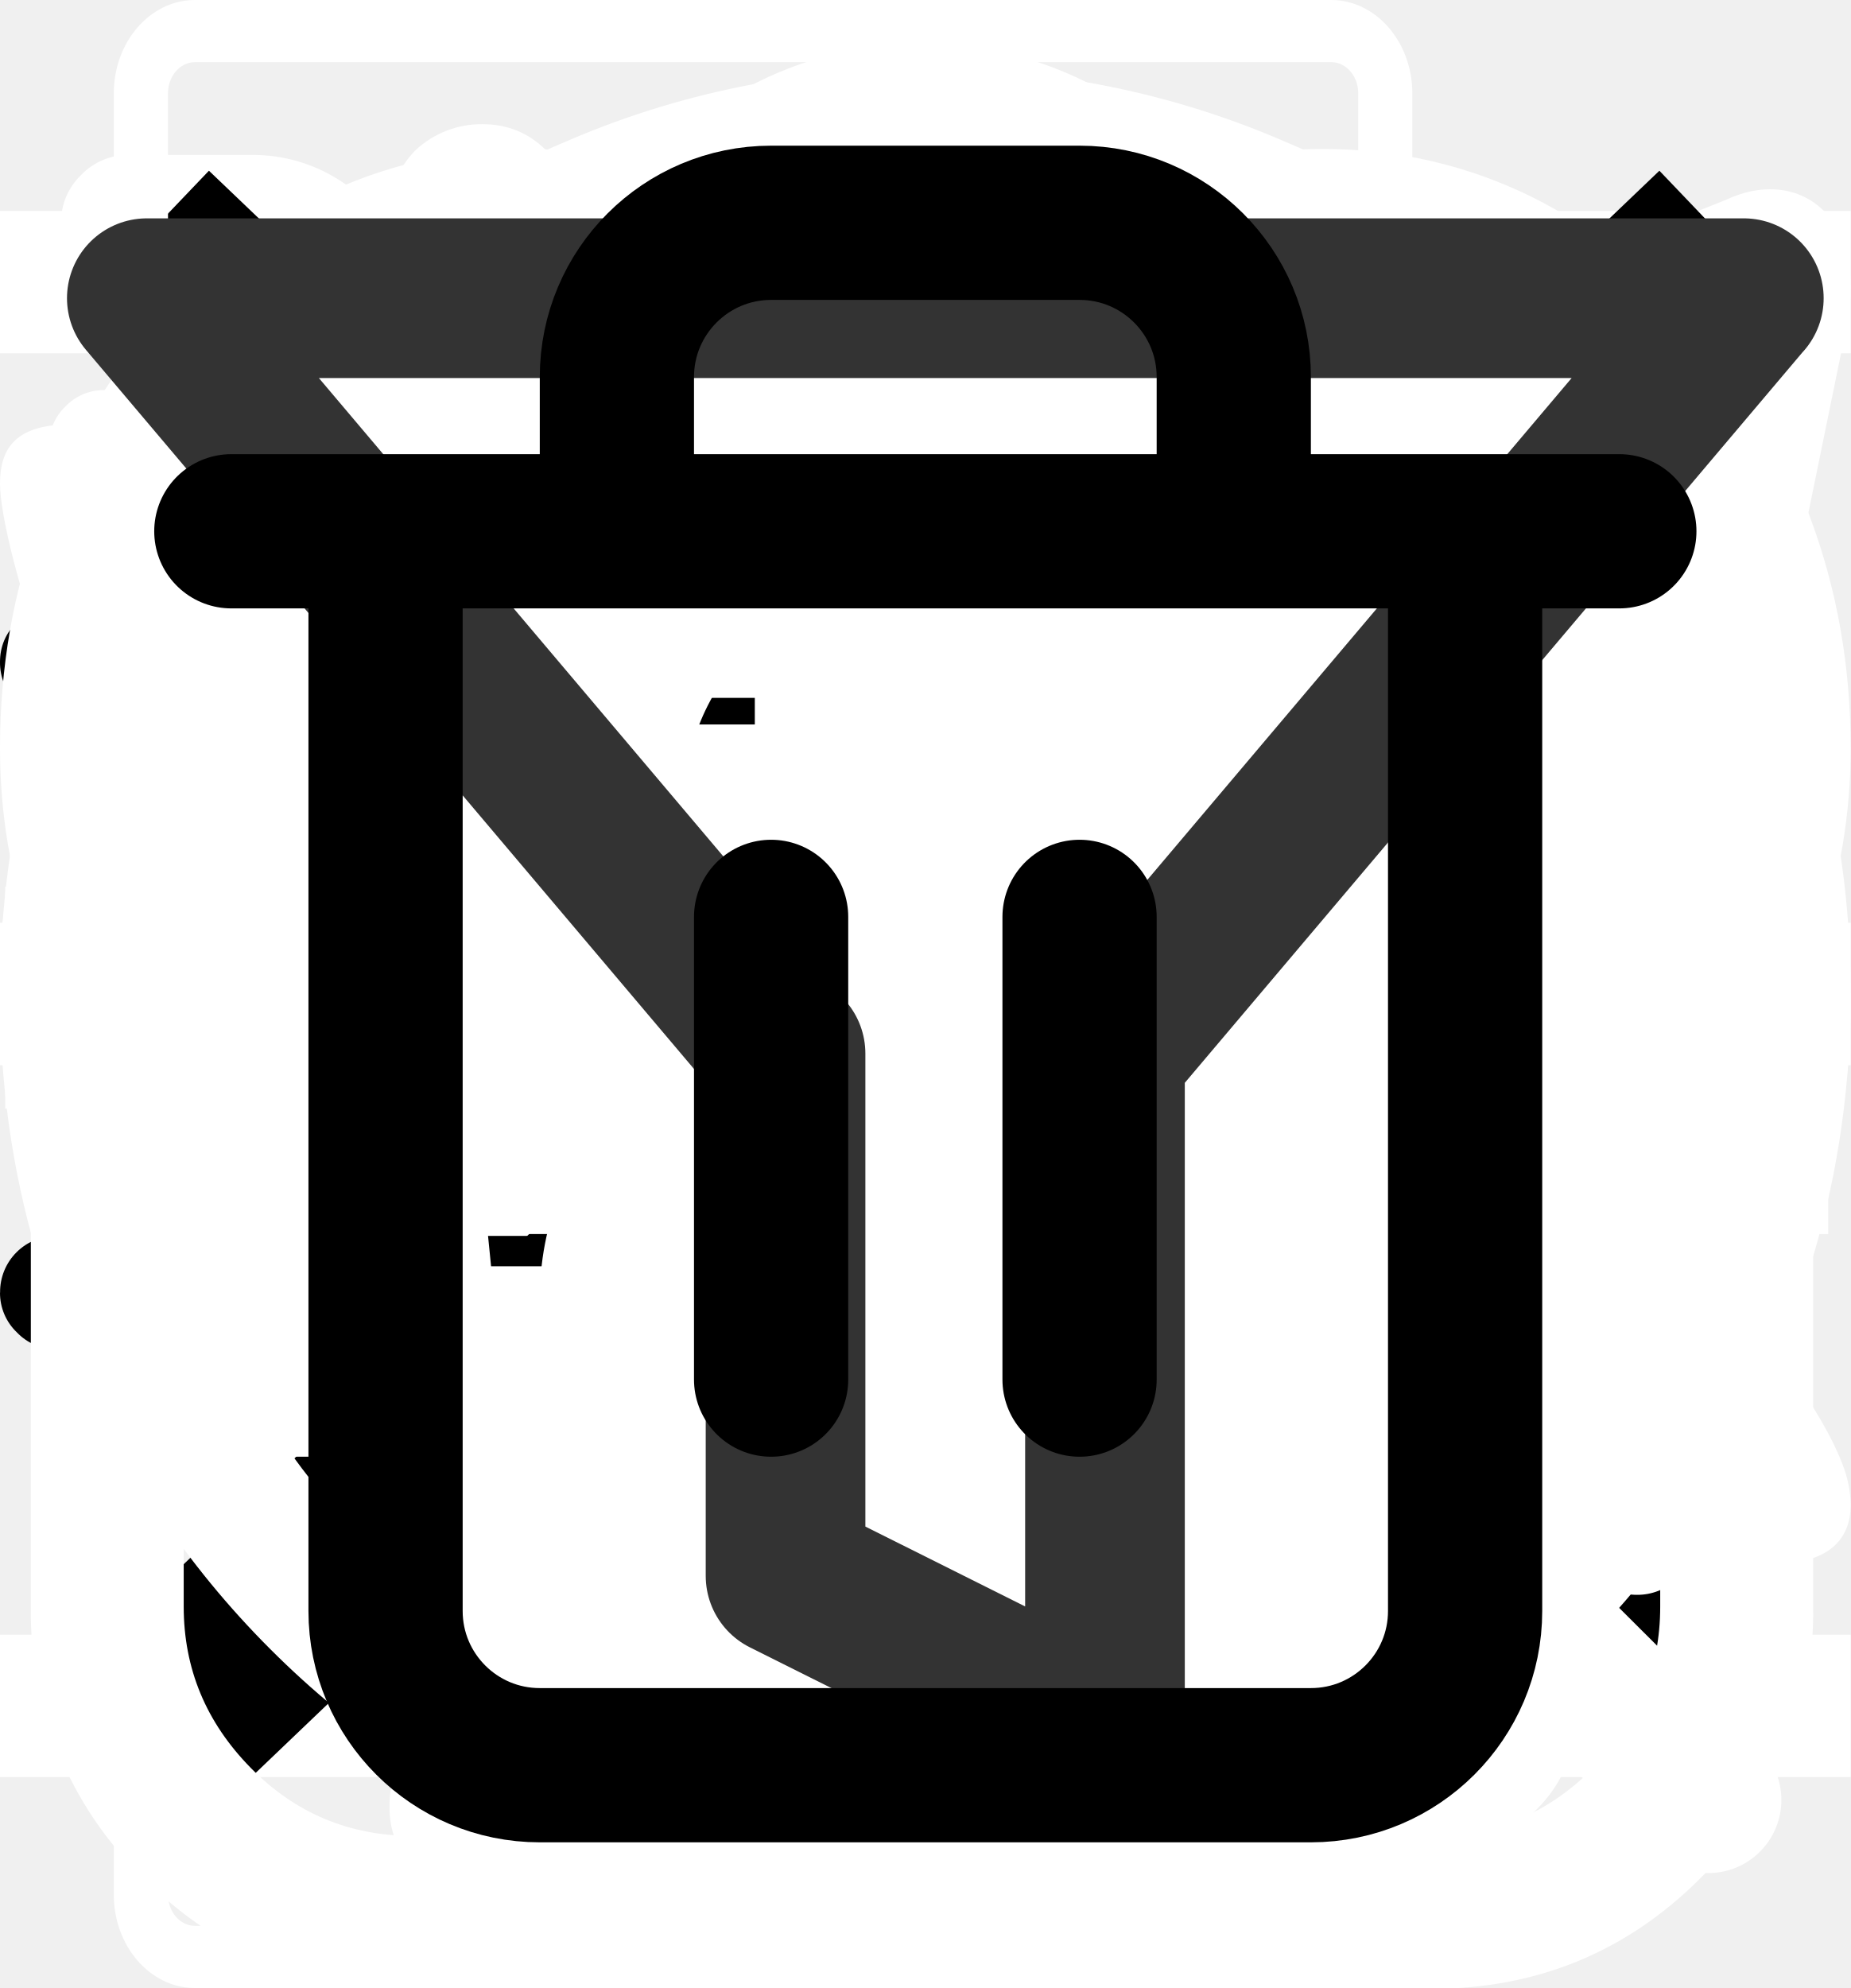
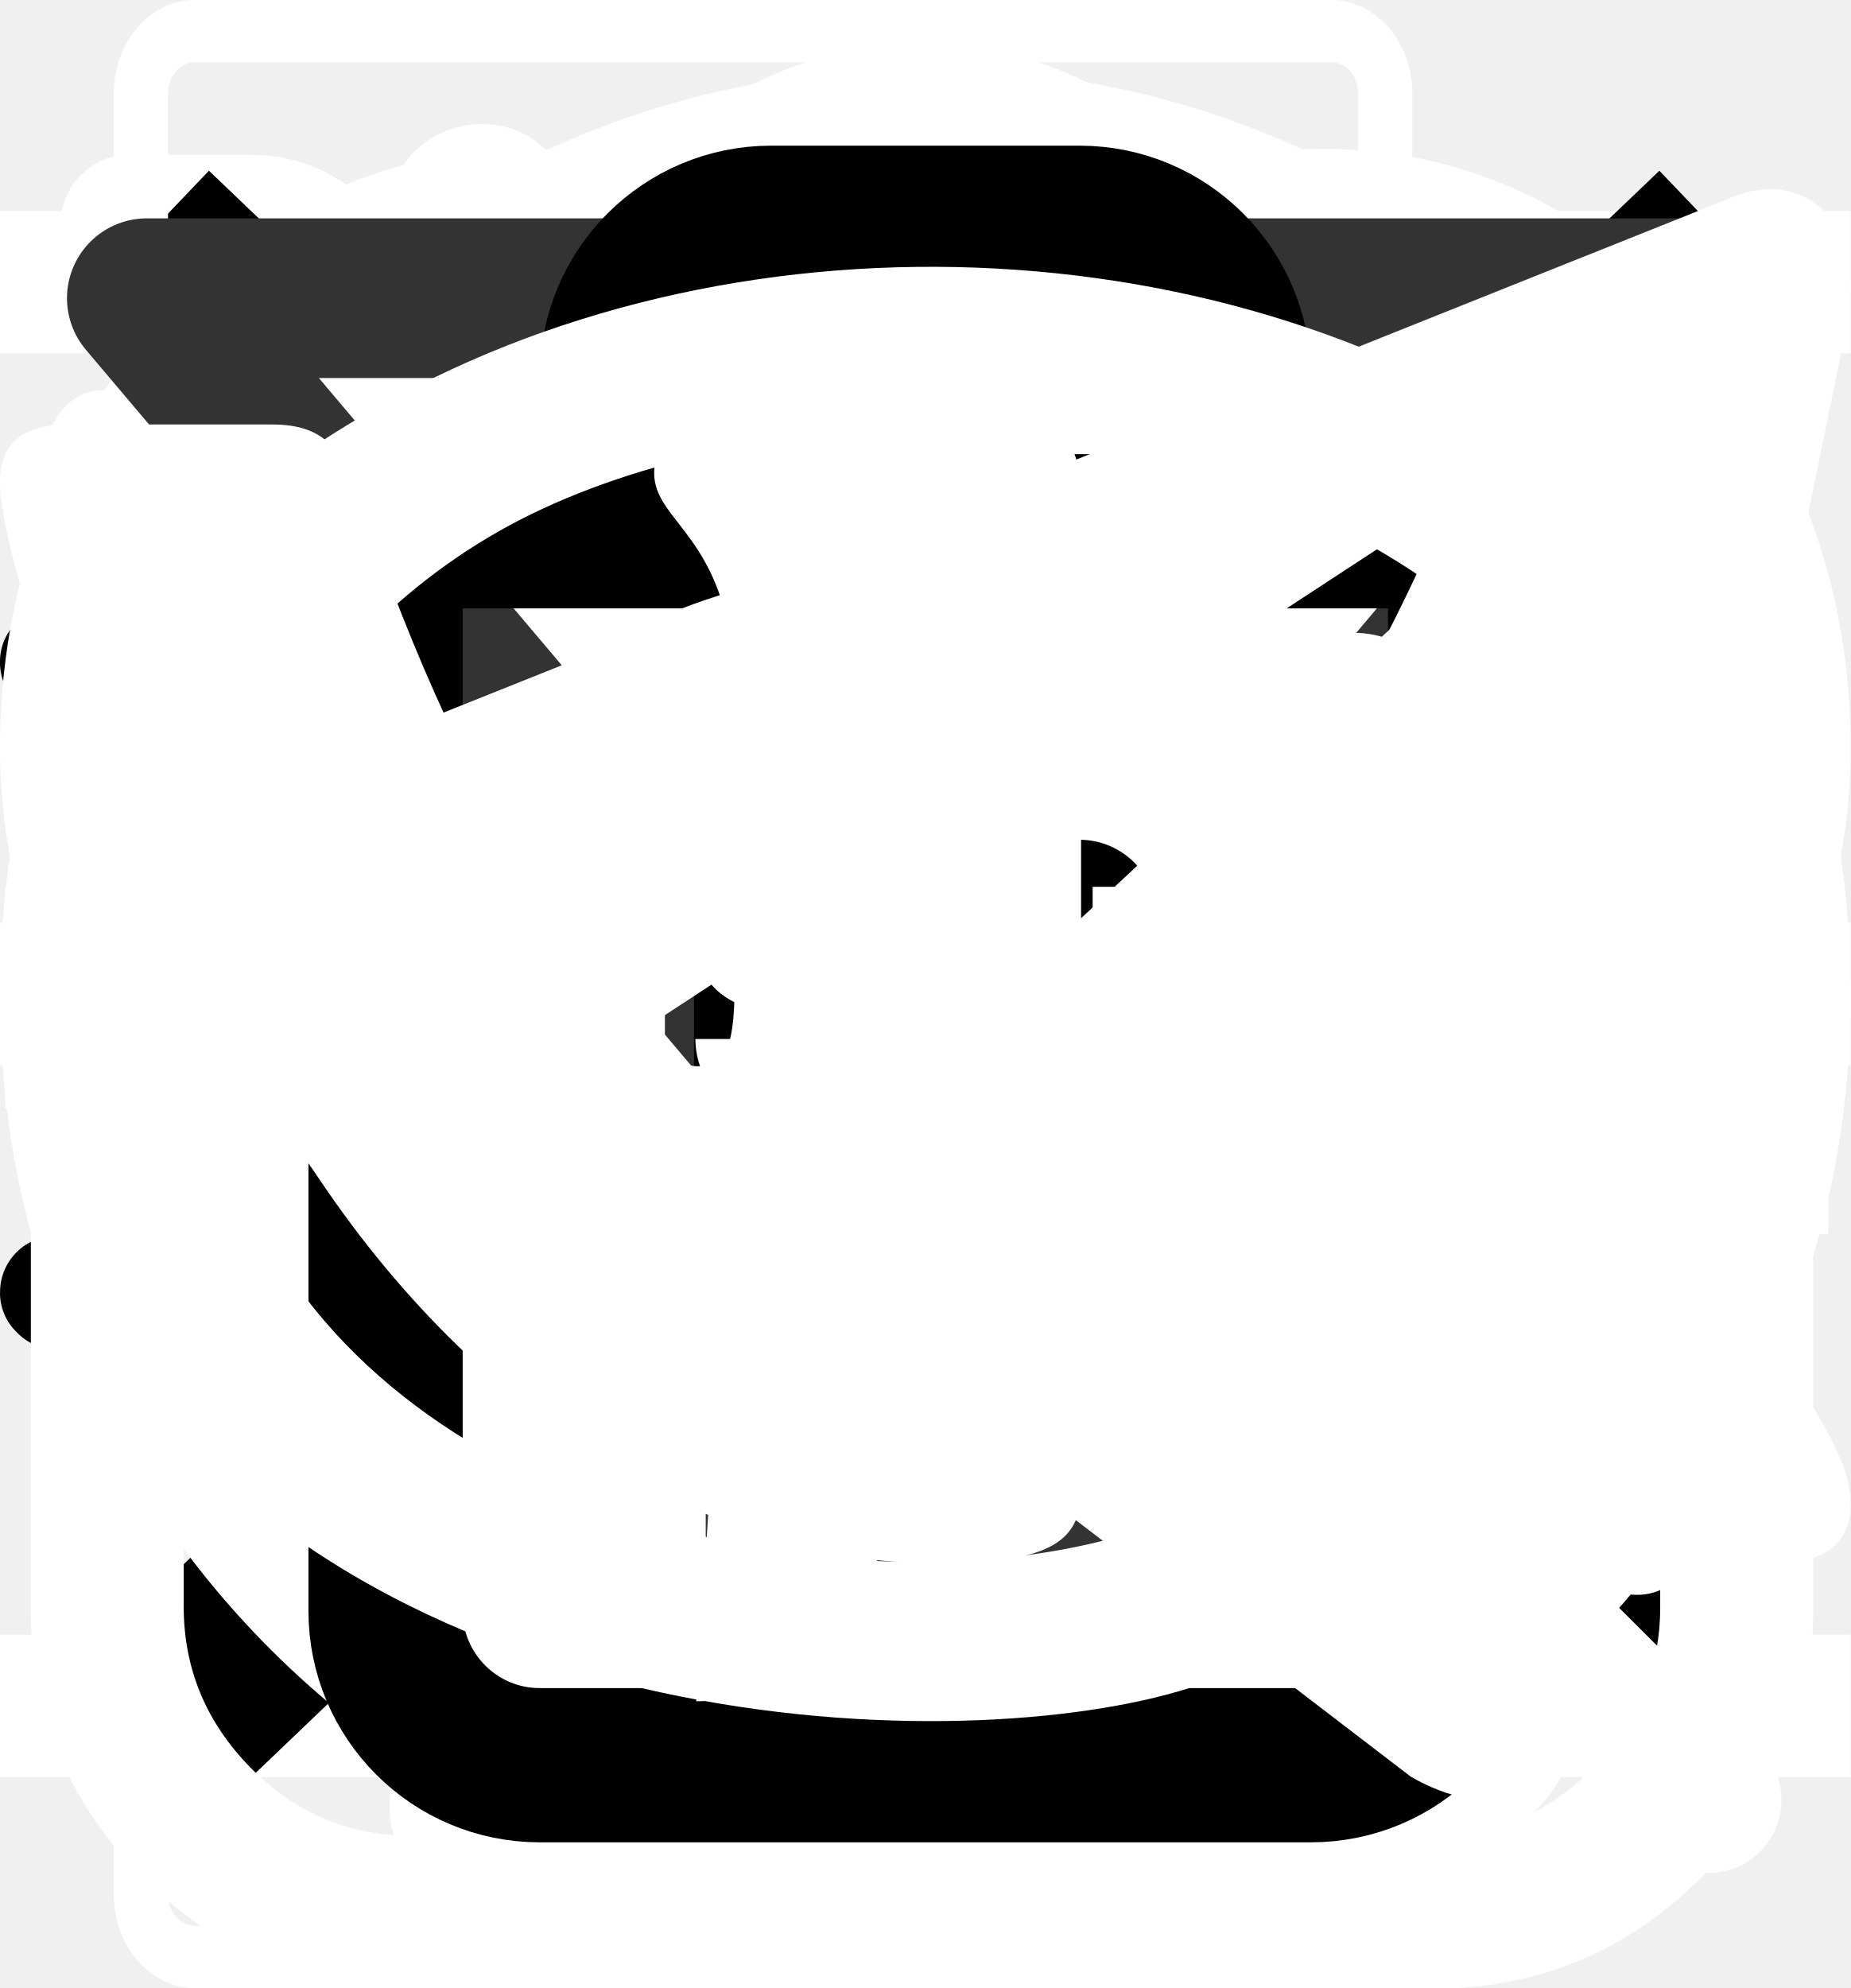
<svg xmlns="http://www.w3.org/2000/svg">
-   <style>
-     :root svg:not(:target) {
-       display: none
-     }
-   </style>
-   <svg fill="none" id="content_email-logo" viewBox="0 0 28 22">
-     <path d="M13.516 4.566c2.137 0 4.152.776 5.628 1.99v.003c0-.583.478-1.024 1.14-1.024h.168c1.043 0 1.253.807 1.253 1.061l.004 9.054c-.073.594.748.9 1.204.52 1.772-1.494 3.895-7.682-1.103-11.265C17.148 1.56 10.89 2.113 7.564 3.99c-3.536 2.001-5.796 6.42-3.6 10.574 2.397 4.528 9.25 5.879 13.33 4.532 2.065-.683 3.017 1.6.87 2.347-3.234 1.13-12.25 1.015-16.46-4.956C-1.14 12.453-.99 5.357 6.559 1.68c5.769-2.814 13.38-2.035 17.968 1.889 4.795 4.105 4.518 11.787-.163 14.773-2.12 1.358-5.268.037-5.246-1.942l-.023-.645c-1.476 1.198-3.44 1.9-5.578 1.9-4.229 0-7.952-3.05-7.952-6.51 0-3.497 3.723-6.579 7.952-6.579v-.001zm5.319 6.33c-.16-2.534-2.457-4.06-5.233-4.06h-.105c-3.198 0-4.976 2.063-4.976 4.403 0 2.623 2.147 4.28 4.963 4.28 3.144 0 5.208-1.884 5.359-4.112l-.008-.51z" fill="#fff" />
-   </svg>
-   <svg fill="none" id="content_logistics-logo" viewBox="0 0 138 18">
-     <path d="M.39 17.547V1.007h3.384v13.657h6.86v2.883H.39zM26.954 9.277c0 1.804-.33 3.338-.992 4.604-.656 1.265-1.552 2.231-2.688 2.899-1.13.662-2.4.993-3.812.993-1.422 0-2.698-.334-3.829-1.001-1.13-.668-2.023-1.634-2.68-2.9-.656-1.265-.984-2.796-.984-4.595 0-1.803.328-3.338.985-4.603.656-1.265 1.55-2.23 2.68-2.891C16.764 1.115 18.04.78 19.462.78c1.411 0 2.682.334 3.812 1.002 1.136.662 2.032 1.626 2.688 2.89.662 1.266.992 2.8.992 4.604zm-3.43 0c0-1.168-.169-2.153-.507-2.956-.334-.802-.805-1.41-1.415-1.825-.609-.414-1.323-.622-2.14-.622-.818 0-1.532.208-2.141.622-.61.415-1.083 1.023-1.422 1.825-.333.803-.5 1.788-.5 2.956s.167 2.154.5 2.956c.339.802.813 1.41 1.422 1.825.61.415 1.323.622 2.14.622.819 0 1.532-.207 2.142-.622.609-.414 1.08-1.023 1.414-1.825.338-.802.507-1.788.507-2.956zM40.07 6.354a3.686 3.686 0 00-.46-1.042 2.899 2.899 0 00-.727-.775 3.077 3.077 0 00-.97-.493 3.97 3.97 0 00-1.195-.17c-.817 0-1.536.21-2.156.63-.615.42-1.094 1.031-1.438 1.834-.343.796-.515 1.77-.515 2.923 0 1.152.17 2.132.508 2.94.338.807.817 1.424 1.437 1.85.62.42 1.352.63 2.196.63.765 0 1.419-.14 1.96-.42a2.954 2.954 0 001.25-1.204c.292-.517.438-1.128.438-1.834l.688.105H36.96V8.697h6.695v2.083c0 1.454-.297 2.703-.89 3.748a6.162 6.162 0 01-2.454 2.406c-1.041.56-2.234.84-3.578.84-1.5 0-2.818-.342-3.953-1.026-1.136-.689-2.021-1.666-2.657-2.931-.63-1.27-.945-2.778-.945-4.523 0-1.34.188-2.535.563-3.585.38-1.056.911-1.95 1.593-2.682a6.881 6.881 0 012.383-1.671A7.501 7.501 0 0136.664.78c.906 0 1.75.138 2.531.412.781.27 1.474.652 2.078 1.147a6.153 6.153 0 012.235 4.014H40.07zM49.58 1.007v16.54h-3.383V1.007h3.383zM61.044 5.764c-.063-.651-.331-1.157-.805-1.518-.474-.36-1.117-.541-1.93-.541-.552 0-1.018.08-1.398.242-.38.156-.672.374-.875.654a1.61 1.61 0 00-.297.953c-.01.296.05.555.18.775.135.221.32.412.554.574.235.156.505.293.813.412.307.113.635.21.984.29l1.438.356a9.908 9.908 0 011.922.646c.583.27 1.088.6 1.515.993.427.393.758.856.992 1.39.24.532.362 1.143.368 1.833-.005 1.012-.255 1.89-.75 2.632-.49.738-1.198 1.311-2.125 1.72-.922.404-2.034.606-3.337.606-1.291 0-2.416-.204-3.375-.613-.953-.41-1.698-1.015-2.234-1.818-.531-.807-.81-1.806-.836-2.996h3.273c.037.555.19 1.018.461 1.39a2.57 2.57 0 001.102.831c.464.183.987.275 1.57.275.573 0 1.07-.086 1.493-.259.427-.172.758-.412.992-.718.234-.307.352-.66.352-1.058 0-.372-.107-.684-.32-.937-.21-.253-.517-.469-.923-.646a9.153 9.153 0 00-1.476-.485l-1.743-.452c-1.349-.34-2.414-.87-3.195-1.591-.781-.722-1.17-1.693-1.164-2.916-.005-1.001.252-1.876.773-2.624.526-.749 1.248-1.333 2.164-1.753.917-.42 1.959-.63 3.126-.63 1.187 0 2.224.21 3.11.63.89.42 1.583 1.004 2.077 1.753.495.748.75 1.615.766 2.6h-3.242zM66.17 3.89V1.008h13.142v2.884h-4.899v13.656H71.07V3.891h-4.898zM84.86 1.007v16.54h-3.384V1.007h3.383zM101.76 6.798h-3.422a3.54 3.54 0 00-.383-1.22 3.08 3.08 0 00-.742-.92 3.234 3.234 0 00-1.047-.582 3.885 3.885 0 00-1.273-.202c-.828 0-1.55.213-2.164.638-.615.42-1.092 1.034-1.43 1.842-.339.802-.508 1.776-.508 2.923 0 1.18.17 2.17.508 2.972.344.802.823 1.408 1.437 1.817.615.41 1.326.614 2.133.614.453 0 .873-.062 1.258-.186.39-.123.737-.304 1.04-.54a3.09 3.09 0 00.75-.881c.202-.345.343-.738.421-1.18l3.422.017a6.547 6.547 0 01-.664 2.197c-.349.7-.82 1.327-1.414 1.881a6.62 6.62 0 01-2.11 1.309c-.812.317-1.731.476-2.757.476-1.428 0-2.704-.334-3.829-1.001-1.12-.668-2.005-1.634-2.656-2.9-.646-1.265-.969-2.796-.969-4.595 0-1.803.328-3.338.985-4.603.656-1.265 1.546-2.23 2.671-2.891C92.144 1.115 93.409.78 94.816.78a7.96 7.96 0 012.578.404c.797.27 1.502.662 2.117 1.18a6.016 6.016 0 011.5 1.88c.391.744.641 1.595.75 2.553zM112.866 5.764c-.062-.651-.331-1.157-.805-1.518-.474-.36-1.117-.541-1.929-.541-.552 0-1.019.08-1.399.242-.38.156-.672.374-.875.654a1.61 1.61 0 00-.297.953c-.01.296.05.555.18.775.135.221.32.412.555.574.234.156.505.293.812.412.307.113.636.21.985.29l1.437.356a9.899 9.899 0 011.922.646c.583.27 1.089.6 1.516.993.427.393.758.856.992 1.39.24.532.362 1.143.367 1.833-.005 1.012-.255 1.89-.75 2.632-.489.738-1.198 1.311-2.125 1.72-.922.404-2.034.606-3.336.606-1.292 0-2.417-.204-3.375-.613-.953-.41-1.698-1.015-2.235-1.818-.531-.807-.81-1.806-.836-2.996h3.274c.036.555.19 1.018.461 1.39.276.365.643.643 1.102.831.463.183.987.275 1.57.275.573 0 1.07-.086 1.492-.259.427-.172.758-.412.992-.718.235-.307.352-.66.352-1.058 0-.372-.107-.684-.32-.937-.209-.253-.516-.469-.922-.646a9.14 9.14 0 00-1.477-.485l-1.742-.452c-1.349-.34-2.414-.87-3.196-1.591-.781-.722-1.169-1.693-1.164-2.916-.005-1.001.253-1.876.774-2.624.526-.749 1.247-1.333 2.164-1.753.917-.42 1.958-.63 3.125-.63 1.188 0 2.224.21 3.11.63.89.42 1.583 1.004 2.078 1.753.495.748.75 1.615.765 2.6h-3.242zM126.867 1.007l3.226 5.637h.125l3.243-5.637h3.82l-4.883 8.27 4.993 8.27H133.5l-3.282-5.645h-.125l-3.281 5.645h-3.875l5.008-8.27-4.914-8.27h3.836z" fill="#fff" />
-   </svg>
-   <svg fill="none" id="content_telegram-logo" viewBox="0 0 23 20">
-     <path d="M21.448.132L1.074 8.277c-1.39.58-1.382 1.384-.255 1.742l5.23 1.692 12.103-7.917c.572-.361 1.095-.167.665.229l-9.805 9.175H9.01l.002.001-.36 5.59c.528 0 .761-.251 1.057-.548l2.541-2.561 5.285 4.047c.974.556 1.674.27 1.916-.935l3.47-16.952c.355-1.476-.544-2.145-1.473-1.708z" fill="#fff" />
-   </svg>
-   <svg fill="none" id="content_vkontakte-logo" viewBox="0 0 26 16">
-     <path fill-rule="evenodd" clip-rule="evenodd" d="M25.404 1.083c.18-.624 0-1.083-.862-1.083H21.7c-.724 0-1.058.397-1.239.834 0 0-1.446 3.653-3.494 6.025-.663.688-.964.907-1.326.907-.181 0-.453-.219-.453-.844V1.083c0-.75-.2-1.083-.802-1.083H9.913c-.451 0-.723.347-.723.678 0 .71 1.024.874 1.13 2.872v4.34c0 .952-.166 1.125-.528 1.125-.964 0-3.31-3.67-4.702-7.869C4.82.33 4.548 0 3.82 0H.976C.162 0 0 .397 0 .834c0 .78.964 4.652 4.49 9.773C6.841 14.104 10.15 16 13.165 16c1.809 0 2.032-.42 2.032-1.146V12.21c0-.842.17-1.01.744-1.01.422 0 1.145.22 2.833 1.905C20.702 15.104 21.019 16 22.105 16h2.844c.812 0 1.22-.42.985-1.253-.257-.827-1.178-2.028-2.4-3.453-.662-.812-1.656-1.686-1.959-2.124-.421-.56-.3-.811 0-1.31 0 0 3.467-5.059 3.828-6.777z" fill="#fff" />
-   </svg>
+   <style>:root svg:not(:target){display:none}</style>
  <svg fill="none" id="decors_arrow" viewBox="0 0 7 13">
    <path d="M.166 12.235a.578.578 0 01-.17-.427c0-.17.057-.312.17-.426L4.94 6.608.166 1.834a.578.578 0 01-.17-.426c0-.17.057-.312.17-.426a.632.632 0 01.436-.17c.164 0 .303.056.417.17l5.21 5.19c.05.064.091.133.123.209a.587.587 0 01.047.227.587.587 0 01-.047.228.863.863 0 01-.124.208l-5.21 5.19a.567.567 0 01-.416.171.633.633 0 01-.436-.17z" fill="#fff" />
  </svg>
  <svg fill="none" id="decors_basket-icon" viewBox="0 0 21 20">
    <path d="M.693 1.25A.74.74 0 01.92.708.74.74 0 011.462.48H2.88a1.824 1.824 0 011.61.986l.53 1.057h14.014c.497 0 .87.213 1.118.637.248.425.252.854.012 1.287l-3.39 5.889a1.748 1.748 0 01-1.538.913H7.52l-1.346 2.164a.283.283 0 000 .276c.048.088.12.133.216.133h11.49a.76.76 0 01.541.216.728.728 0 01.229.553.739.739 0 01-.229.54.739.739 0 01-.54.229H6.39c-.705 0-1.23-.308-1.575-.925-.344-.617-.324-1.23.06-1.84l1.37-2.211-2.403-6.779-.721-1.442a.347.347 0 00-.108-.108.252.252 0 00-.133-.036H1.462a.74.74 0 01-.54-.229.74.74 0 01-.23-.54zM5.62 4.061L7.64 9.71h7.596a.215.215 0 00.108-.036.56.56 0 00.109-.084l3.149-5.53H5.62zm3.029 14.11c0 .433-.153.798-.457 1.094a1.498 1.498 0 01-1.082.445c-.433 0-.797-.148-1.094-.445a1.486 1.486 0 01-.444-1.093c0-.433.148-.798.444-1.094a1.487 1.487 0 011.094-.445c.417 0 .777.148 1.082.445.304.296.457.66.457 1.093zm7.692 1.539c.417 0 .777-.148 1.082-.445.304-.296.456-.66.456-1.093 0-.433-.152-.798-.456-1.094a1.498 1.498 0 00-1.082-.445c-.433 0-.797.148-1.094.445a1.487 1.487 0 00-.445 1.093c0 .433.149.798.445 1.094.297.297.661.445 1.094.445z" fill="#fff" />
  </svg>
  <svg fill="none" id="decors_burger-icon" viewBox="0 0 26 22">
    <g clip-path="url(#decors_burger-icon_0)" fill="#fff">
      <path d="M0 0h26v2H0zM0 10h26v2H0zM0 20h26v2H0v-2z" />
    </g>
    <defs>
      <clipPath id="decors_burger-icon_0">
        <path fill="#fff" d="M0 0h26v22H0z" />
      </clipPath>
    </defs>
  </svg>
  <svg fill="none" id="decors_check-mark-icon" viewBox="0 0 10 11">
    <mask id="decors_check-mark-icon_0" fill="#fff">
      <path d="M6.96.97l2.676 2.677-6.717 6.717L.242 7.688 6.96.97z" />
    </mask>
    <path d="M2.919 10.364l-1.68 1.68 1.68 1.679 1.68-1.68-1.68-1.679zm5.038-8.397L1.24 8.685l3.358 3.359 6.718-6.718-3.359-3.359zM4.598 8.685L1.922 6.008l-3.359 3.36 2.677 2.676 3.358-3.36z" fill="#fff" mask="url(#decors_check-mark-icon_0)" />
  </svg>
  <svg fill="none" id="decors_comment-icon" viewBox="0 0 24 24">
    <g clip-path="url(#decors_comment-icon_0)">
      <path d="M21 11.5a8.38 8.38 0 01-.9 3.8 8.5 8.5 0 01-7.6 4.7 8.379 8.379 0 01-3.8-.9L3 21l1.9-5.7a8.38 8.38 0 01-.9-3.8 8.5 8.5 0 014.7-7.6 8.38 8.38 0 013.8-.9h.5a8.48 8.48 0 018 8v.5z" stroke="#fff" stroke-width="2" stroke-linecap="round" stroke-linejoin="round" />
    </g>
    <defs>
      <clipPath id="decors_comment-icon_0">
        <path fill="#fff" d="M0 0h24v24H0z" />
      </clipPath>
    </defs>
  </svg>
  <svg fill="none" id="decors_cross-icon" viewBox="0 0 13 13">
-     <path d="M.981 1.227l5.581 5.332 5.581-5.332m0 10.547L6.564 6.44.982 11.774" stroke="#000" stroke-width="1.409">
-     </path>
+     <path d="M.981 1.227l5.581 5.332 5.581-5.332m0 10.547L6.564 6.44.982 11.774" stroke="#000" stroke-width="1.409" />
  </svg>
  <svg fill="none" id="decors_exit-icon" viewBox="0 0 27 31">
    <path d="M.844 29.547c0 .801.568 1.453 1.265 1.453h17.72c.697 0 1.265-.652 1.265-1.453v-8.235c0-.267-.19-.484-.422-.484-.233 0-.422.217-.422.485v8.234c0 .266-.189.484-.422.484H2.11c-.232 0-.421-.218-.421-.484V1.453c0-.266.189-.484.421-.484h17.72c.232 0 .421.218.421.484v8.235c0 .267.189.484.422.484.233 0 .422-.217.422-.485V1.454C21.094.652 20.526 0 19.828 0H2.11C1.412 0 .844.652.844 1.453v28.094z" fill="#fff" />
    <path d="M22.612 19.458c.082.095.19.141.298.141a.398.398 0 00.299-.141l2.726-3.13a.537.537 0 000-.685l-2.726-3.13a.385.385 0 00-.596 0 .537.537 0 000 .685l2.005 2.302H12.656c-.233 0-.422.217-.422.485 0 .267.19.484.422.484h11.962l-2.006 2.304a.537.537 0 000 .685z" fill="#fff" />
  </svg>
  <svg fill="none" id="decors_filters-icon" viewBox="0 0 20 21">
    <g clip-path="url(#decors_filters-icon_0)">
      <path d="M4.959 5.342c-.434 0-.801.153-1.101.46-.3.306-.45.676-.45 1.11 0 .434.15.804.45 1.11.3.306.667.46 1.1.46.434 0 .805-.154 1.11-.46.307-.306.46-.676.46-1.11 0-.434-.153-.804-.46-1.11a1.513 1.513 0 00-1.11-.46zm-2.719.957c.14-.625.463-1.145.967-1.56a2.676 2.676 0 011.752-.622 2.68 2.68 0 011.98.823c.543.549.814 1.206.814 1.972 0 .778-.27 1.439-.813 1.981a2.696 2.696 0 01-1.981.814 2.676 2.676 0 01-1.752-.623 2.752 2.752 0 01-.967-1.56H.613A.605.605 0 010 6.912c0-.166.061-.31.182-.431a.589.589 0 01.431-.182H2.24zm6.47.613c0-.166.061-.31.182-.431a.589.589 0 01.431-.182h6.528c.166 0 .31.06.43.182a.589.589 0 01.183.43c0 .167-.061.31-.182.431a.589.589 0 01-.431.182H9.323a.589.589 0 01-.43-.182.589.589 0 01-.182-.43zm2.795 5.245c-.433 0-.804.153-1.11.46-.306.306-.46.676-.46 1.11 0 .434.154.804.46 1.11.306.306.677.46 1.11.46.434 0 .801-.154 1.101-.46.3-.306.45-.676.45-1.11 0-.434-.15-.804-.45-1.11-.3-.307-.667-.46-1.1-.46zm-2.794 1.57c0-.779.27-1.44.813-1.982a2.696 2.696 0 011.982-.813c.663 0 1.247.207 1.751.622.504.415.827.935.967 1.56h1.627a.605.605 0 01.613.613c0 .165-.061.31-.182.43a.589.589 0 01-.431.182h-1.627a2.751 2.751 0 01-.967 1.56 2.676 2.676 0 01-1.752.623 2.68 2.68 0 01-1.98-.824 2.706 2.706 0 01-.814-1.971zm-8.71 0a.605.605 0 01.613-.613H7.14a.605.605 0 01.612.613c0 .165-.06.31-.181.43a.589.589 0 01-.431.182H.613a.589.589 0 01-.43-.182.589.589 0 01-.183-.43z" fill="#000" />
    </g>
    <defs>
      <clipPath id="decors_filters-icon_0">
        <path fill="#fff" transform="matrix(1 0 0 -1 0 20.186)" d="M0 0h19.603v19.603H0z" />
      </clipPath>
    </defs>
  </svg>
  <svg fill="none" id="decors_heart-border-icon" viewBox="0 0 23 21">
    <path d="M0 7.447c0-1.008.166-1.96.498-2.853A7.694 7.694 0 011.88 2.226 6.686 6.686 0 013.953.599C4.764.2 5.63 0 6.552 0c.995 0 1.921.233 2.778.699a6.71 6.71 0 012.17 1.869A6.71 6.71 0 0113.67.699 5.723 5.723 0 0116.448 0c.922 0 1.788.2 2.599.6.792.399 1.483.94 2.073 1.626a7.694 7.694 0 011.382 2.368c.332.894.498 1.845.498 2.853 0 .818-.134 1.607-.4 2.368-.268.761-.614 1.493-1.038 2.197a13.667 13.667 0 01-1.479 2.055 36.277 36.277 0 01-1.727 1.854 32.258 32.258 0 01-3.635 3.067c-1.208.866-2.124 1.489-2.751 1.87a.853.853 0 01-.94 0 73.806 73.806 0 01-2.75-1.884 31.096 31.096 0 01-3.636-3.053 36.26 36.26 0 01-1.728-1.854 13.665 13.665 0 01-1.478-2.055A11.879 11.879 0 01.4 9.815C.134 9.055 0 8.265 0 7.447zm6.552-5.62c-1.272 0-2.387.536-3.345 1.611-.959 1.075-1.438 2.411-1.438 4.009 0 .57.102 1.16.304 1.769a8.92 8.92 0 00.885 1.855c.369.608.802 1.207 1.3 1.797.497.59 1.031 1.17 1.603 1.74 1.013.97 2.04 1.841 3.082 2.611 1.041.77 1.893 1.365 2.557 1.784.664-.419 1.516-1.013 2.557-1.784a31.958 31.958 0 003.082-2.61 21.432 21.432 0 001.604-1.726c.497-.6.93-1.204 1.3-1.812a8.92 8.92 0 00.884-1.855 5.587 5.587 0 00.304-1.769c0-1.598-.48-2.934-1.438-4.009-.958-1.075-2.073-1.612-3.345-1.612-.866 0-1.672.257-2.419.77-.746.514-1.322 1.208-1.727 2.083a.792.792 0 01-.332.386.921.921 0 01-.94 0 .792.792 0 01-.332-.386c-.405-.875-.981-1.569-1.727-2.083-.747-.513-1.553-.77-2.42-.77z" fill="#fff" />
  </svg>
  <svg fill="none" id="decors_home-icon" viewBox="0 0 18 20">
    <path d="M7.837 2.292l-5.12 2.885a2.297 2.297 0 00-.866.841 2.227 2.227 0 00-.313 1.154v8.99c0 .626.225 1.166.674 1.623.448.457.993.685 1.634.685H5.12v-5.384c0-.786.277-1.455.83-2.008a2.706 2.706 0 011.983-.829H10c.77 0 1.43.277 1.983.83.553.552.83 1.221.83 2.007v5.384h1.273c.642 0 1.186-.228 1.635-.685.449-.457.673-.997.673-1.622v-8.99c0-.417-.104-.802-.312-1.155a2.297 2.297 0 00-.866-.84l-5.12-2.886a2.185 2.185 0 00-1.13-.312c-.4 0-.777.104-1.13.312zm3.437 16.178v-5.384c0-.369-.124-.677-.373-.926a1.228 1.228 0 00-.901-.372H7.933c-.353 0-.653.124-.902.372a1.257 1.257 0 00-.372.926v5.384h4.615zM5.12 20.01H3.846c-1.074 0-1.983-.377-2.728-1.13A3.724 3.724 0 010 16.163v-8.99c0-.69.172-1.335.517-1.936a3.656 3.656 0 011.43-1.406L7.091.946A3.657 3.657 0 018.966.441c.673 0 1.298.169 1.875.505l5.145 2.885a3.657 3.657 0 011.43 1.406c.344.601.517 1.246.517 1.935v8.99a3.724 3.724 0 01-1.118 2.717c-.745.753-1.655 1.13-2.729 1.13H5.12z" fill="#fff" />
  </svg>
  <svg fill="none" id="decors_minus" viewBox="0 0 16 5">
    <path d="M15.806.17v4.405H.366V.17h15.44z" fill="#fff" />
  </svg>
  <svg fill="none" id="decors_notification-icon" viewBox="0 0 24 24">
    <path d="M18 8A6 6 0 106 8c0 5.749-2.023 8.125-2.747 8.791-.073.067-.022.209.077.209h17.34c.099 0 .15-.142.077-.209C20.023 16.125 18 13.75 18 8zM13.73 21a1.999 1.999 0 01-3.46 0" stroke="#fff" stroke-width="2" stroke-linecap="round" stroke-linejoin="round" />
  </svg>
  <svg fill="none" id="decors_plus" viewBox="0 0 14 15">
    <path d="M5.71 14.19V.807h2.664v13.385H5.71zM.356 8.826V6.162h13.384v2.663H.355z" fill="#fff" />
  </svg>
  <svg viewBox="0 0 20 20" fill="none" id="decors_profile-icon">
    <path d="M10 1.538C8.83 1.538 7.732 1.763 6.707 2.212C5.681 2.644 4.784 3.245 4.014 4.014C3.245 4.784 2.644 5.681 2.212 6.707C1.763 7.732 1.538 8.83 1.538 10C1.538 11.026 1.711 11.999 2.055 12.921C2.4 13.842 2.877 14.671 3.486 15.409C4.223 14.639 5.112 13.982 6.154 13.438C7.196 12.893 8.478 12.62 10 12.62C11.522 12.62 12.805 12.893 13.846 13.438C14.888 13.982 15.777 14.639 16.514 15.409C17.123 14.671 17.6 13.842 17.945 12.921C18.289 11.999 18.462 11.026 18.462 10C18.462 8.83 18.237 7.732 17.788 6.707C17.356 5.681 16.755 4.784 15.986 4.014C15.216 3.245 14.319 2.644 13.293 2.212C12.268 1.763 11.17 1.538 10 1.538ZM15.433 16.49C14.792 15.833 14.043 15.28 13.185 14.832C12.328 14.383 11.266 14.159 10 14.159C8.734 14.159 7.672 14.383 6.815 14.832C5.958 15.28 5.208 15.833 4.567 16.49C5.304 17.099 6.138 17.58 7.067 17.933C7.997 18.285 8.974 18.462 10 18.462C11.026 18.462 12.003 18.285 12.933 17.933C13.862 17.58 14.695 17.099 15.433 16.49ZM0 10C0 8.622 0.264 7.324 0.793 6.106C1.306 4.888 2.015 3.826 2.921 2.921C3.826 2.015 4.888 1.306 6.106 0.793C7.324 0.264 8.622 0 10 0C11.378 0 12.676 0.264 13.894 0.793C15.112 1.306 16.174 2.015 17.079 2.921C17.985 3.826 18.694 4.888 19.207 6.106C19.736 7.324 20 8.622 20 10C20 11.378 19.736 12.676 19.207 13.894C18.694 15.112 17.985 16.174 17.079 17.079C16.174 17.985 15.112 18.694 13.894 19.207C12.676 19.736 11.378 20 10 20C8.622 20 7.324 19.736 6.106 19.207C4.888 18.694 3.826 17.985 2.921 17.079C2.015 16.174 1.306 15.112 0.793 13.894C0.264 12.676 0 11.378 0 10ZM10 5.433C9.279 5.433 8.662 5.689 8.149 6.202C7.636 6.715 7.38 7.332 7.38 8.053C7.38 8.79 7.636 9.415 8.149 9.928C8.662 10.441 9.279 10.697 10 10.697C10.721 10.697 11.338 10.441 11.851 9.928C12.364 9.415 12.62 8.79 12.62 8.053C12.62 7.332 12.364 6.715 11.851 6.202C11.338 5.689 10.721 5.433 10 5.433ZM5.841 8.053C5.841 6.899 6.246 5.917 7.055 5.108C7.865 4.299 8.846 3.894 10 3.894C11.154 3.894 12.135 4.299 12.945 5.108C13.754 5.917 14.159 6.899 14.159 8.053C14.159 9.207 13.754 10.192 12.945 11.01C12.135 11.827 11.154 12.236 10 12.236C8.846 12.236 7.865 11.827 7.055 11.01C6.246 10.192 5.841 9.207 5.841 8.053Z" fill="white" />
  </svg>
  <svg viewBox="0 0 11 18" fill="none" id="decors_question-icon">
    <path d="M3.641 12.256V11.993C3.646 11.092 3.726 10.373 3.881 9.838C4.04 9.302 4.272 8.87 4.576 8.54C4.88 8.21 5.245 7.912 5.673 7.644C5.992 7.438 6.278 7.224 6.53 7.002C6.783 6.781 6.984 6.536 7.133 6.269C7.282 5.996 7.357 5.692 7.357 5.357C7.357 5.002 7.272 4.69 7.102 4.422C6.932 4.154 6.703 3.948 6.415 3.804C6.131 3.66 5.817 3.588 5.472 3.588C5.137 3.588 4.82 3.662 4.522 3.812C4.223 3.956 3.978 4.172 3.788 4.461C3.597 4.744 3.494 5.097 3.479 5.519H0.327C0.352 4.489 0.6 3.639 1.068 2.97C1.537 2.295 2.158 1.793 2.93 1.463C3.703 1.128 4.555 0.961 5.487 0.961C6.512 0.961 7.419 1.131 8.207 1.471C8.995 1.806 9.613 2.292 10.061 2.931C10.509 3.57 10.733 4.34 10.733 5.241C10.733 5.844 10.633 6.379 10.432 6.848C10.236 7.311 9.961 7.724 9.605 8.084C9.25 8.439 8.83 8.761 8.346 9.05C7.939 9.292 7.604 9.544 7.342 9.807C7.084 10.07 6.891 10.373 6.762 10.719C6.639 11.064 6.574 11.489 6.569 11.993V12.256H3.641ZM5.171 17.2C4.656 17.2 4.215 17.02 3.85 16.66C3.489 16.294 3.311 15.856 3.317 15.346C3.311 14.841 3.489 14.409 3.85 14.048C4.215 13.688 4.656 13.508 5.171 13.508C5.66 13.508 6.09 13.688 6.461 14.048C6.832 14.409 7.02 14.841 7.025 15.346C7.02 15.686 6.93 15.998 6.754 16.281C6.585 16.559 6.36 16.783 6.082 16.953C5.804 17.118 5.5 17.2 5.171 17.2Z" fill="white" />
  </svg>
  <svg fill="none" id="decors_search-catalog-icon" viewBox="0 0 26 25">
    <g clip-path="url(#decors_search-catalog-icon_0)">
      <path d="M1.46 4.017h13.341a.74.74 0 01.541.229.74.74 0 01.229.54.74.74 0 01-.229.541.74.74 0 01-.54.229H1.46a.74.74 0 01-.54-.229.74.74 0 01-.23-.54.74.74 0 01.23-.541.74.74 0 01.54-.229zm10 8.99c0 1.219.429 2.252 1.286 3.102.858.85 1.887 1.274 3.09 1.274a4.324 4.324 0 003.1-1.274 4.324 4.324 0 001.274-3.101c0-1.202-.424-2.232-1.274-3.09-.85-.857-1.883-1.285-3.1-1.285-1.203 0-2.232.428-3.09 1.286-.857.857-1.286 1.887-1.286 3.089zm10.289 0c0 .69-.109 1.339-.325 1.948a5.936 5.936 0 01-.901 1.658l3.029 3.005c.144.16.216.345.216.553a.803.803 0 01-.216.553.803.803 0 01-.553.216.803.803 0 01-.553-.216l-3.005-3.029a5.936 5.936 0 01-1.659.902 5.775 5.775 0 01-1.947.324 5.87 5.87 0 01-2.308-.456 5.938 5.938 0 01-1.862-1.263 6.202 6.202 0 01-1.287-1.887 5.871 5.871 0 01-.456-2.307c0-.818.152-1.587.456-2.308a6.293 6.293 0 013.15-3.149 5.87 5.87 0 012.307-.457 5.87 5.87 0 012.308.457c.721.32 1.35.75 1.887 1.286a5.941 5.941 0 011.262 1.863c.304.721.457 1.49.457 2.308zM.69 10.94a.74.74 0 00.228.541.74.74 0 00.541.229h4.11a.74.74 0 00.542-.229.74.74 0 00.228-.54.74.74 0 00-.228-.541.739.739 0 00-.541-.229H1.46a.74.74 0 00-.542.229.74.74 0 00-.228.54zm.77 5.385h6.153a.74.74 0 01.54.228.74.74 0 01.23.541.74.74 0 01-.23.541.739.739 0 01-.54.228H1.46a.74.74 0 01-.54-.228.74.74 0 01-.23-.54.74.74 0 01.23-.542.74.74 0 01.54-.228z" fill="#fff" />
    </g>
    <defs>
      <clipPath id="decors_search-catalog-icon_0">
        <path fill="#fff" transform="matrix(1 0 0 -1 .692 24.871)" d="M0 0h24.615v24.615H0z" />
      </clipPath>
    </defs>
  </svg>
  <svg fill="none" id="decors_search-icon" viewBox="0 0 26 25">
    <path d="M17.713 17.552L24 23.822m-3.592-12.76c0 2.433-.97 4.768-2.696 6.489a9.218 9.218 0 01-6.508 2.687 9.218 9.218 0 01-6.508-2.687A9.163 9.163 0 012 11.06c0-2.433.97-4.767 2.696-6.488a9.218 9.218 0 016.508-2.688c2.44 0 4.782.967 6.508 2.688a9.163 9.163 0 012.696 6.489z" stroke="#fff" stroke-width="2.053" stroke-miterlimit="10" stroke-linecap="round" stroke-linejoin="round" />
  </svg>
  <svg fill="none" id="decors_small-basket-icon" viewBox="0 0 25 24">
    <g clip-path="url(#decors_small-basket-icon_0)">
      <path d="M14.166 18a1 1 0 001-1v-2a1 1 0 10-2 0v2a1 1 0 001 1zm-4 0a1 1 0 001-1v-2a1 1 0 10-2 0v2a1 1 0 001 1zm9-12h-1.38l-1.73-3.45a.999.999 0 00-1.914.515 1 1 0 00.135.385L15.546 6h-6.76l1.27-2.55a1 1 0 00-1.78-.9L6.547 6h-1.38a3 3 0 00-.92 5.84l.74 7.46a3 3 0 003 2.7h8.38a3 3 0 003-2.7l.74-7.46a3 3 0 00-.94-5.84zm-1.81 13.1a1 1 0 01-1 .9h-8.38a1 1 0 01-1-.9l-.71-7.1h11.8l-.71 7.1zm1.81-9.1h-14a1 1 0 110-2h14a1 1 0 110 2z" fill="#fff" />
    </g>
    <defs>
      <clipPath id="decors_small-basket-icon_0">
        <path fill="#fff" transform="translate(.167)" d="M0 0h24v24H0z" />
      </clipPath>
    </defs>
  </svg>
  <svg fill="none" id="decors_sorting-icon" viewBox="0 0 15 14">
    <path d="M14.134 1.361H1.19l5.177 6.122v4.233l2.589 1.294V7.483l5.177-6.122z" stroke="#333" stroke-width="1.294" stroke-linecap="round" stroke-linejoin="round" />
  </svg>
  <svg fill="none" id="decors_trash-icon" viewBox="0 0 18 18">
    <path d="M2.25 4.5h13.5M6 4.5V3a1.5 1.5 0 011.5-1.5h3A1.5 1.5 0 0112 3v1.5m2.25 0V15a1.5 1.5 0 01-1.5 1.5h-7.5a1.5 1.5 0 01-1.5-1.5V4.5h10.5zM10.5 8.25v4.5M7.5 8.25v4.5" stroke="#000" stroke-width="1.5" stroke-linecap="round" stroke-linejoin="round" />
  </svg>
+   <svg fill="none" id="content_email-logo" viewBox="0 0 28 22">
+     <path d="M13.516 4.566c2.137 0 4.152.776 5.628 1.99v.003c0-.583.478-1.024 1.14-1.024h.168c1.043 0 1.253.807 1.253 1.061l.004 9.054c-.073.594.748.9 1.204.52 1.772-1.494 3.895-7.682-1.103-11.265C17.148 1.56 10.89 2.113 7.564 3.99c-3.536 2.001-5.796 6.42-3.6 10.574 2.397 4.528 9.25 5.879 13.33 4.532 2.065-.683 3.017 1.6.87 2.347-3.234 1.13-12.25 1.015-16.46-4.956C-1.14 12.453-.99 5.357 6.559 1.68c5.769-2.814 13.38-2.035 17.968 1.889 4.795 4.105 4.518 11.787-.163 14.773-2.12 1.358-5.268.037-5.246-1.942l-.023-.645c-1.476 1.198-3.44 1.9-5.578 1.9-4.229 0-7.952-3.05-7.952-6.51 0-3.497 3.723-6.579 7.952-6.579v-.001zm5.319 6.33c-.16-2.534-2.457-4.06-5.233-4.06h-.105c-3.198 0-4.976 2.063-4.976 4.403 0 2.623 2.147 4.28 4.963 4.28 3.144 0 5.208-1.884 5.359-4.112l-.008-.51z" fill="#fff" />
+   </svg>
+   <svg fill="none" id="content_logistics-logo" viewBox="0 0 138 18">
+     <path d="M.39 17.547V1.007h3.384v13.657h6.86v2.883H.39zM26.954 9.277c0 1.804-.33 3.338-.992 4.604-.656 1.265-1.552 2.231-2.688 2.899-1.13.662-2.4.993-3.812.993-1.422 0-2.698-.334-3.829-1.001-1.13-.668-2.023-1.634-2.68-2.9-.656-1.265-.984-2.796-.984-4.595 0-1.803.328-3.338.985-4.603.656-1.265 1.55-2.23 2.68-2.891C16.764 1.115 18.04.78 19.462.78c1.411 0 2.682.334 3.812 1.002 1.136.662 2.032 1.626 2.688 2.89.662 1.266.992 2.8.992 4.604zm-3.43 0c0-1.168-.169-2.153-.507-2.956-.334-.802-.805-1.41-1.415-1.825-.609-.414-1.323-.622-2.14-.622-.818 0-1.532.208-2.141.622-.61.415-1.083 1.023-1.422 1.825-.333.803-.5 1.788-.5 2.956s.167 2.154.5 2.956c.339.802.813 1.41 1.422 1.825.61.415 1.323.622 2.14.622.819 0 1.532-.207 2.142-.622.609-.414 1.08-1.023 1.414-1.825.338-.802.507-1.788.507-2.956zM40.07 6.354a3.686 3.686 0 00-.46-1.042 2.899 2.899 0 00-.727-.775 3.077 3.077 0 00-.97-.493 3.97 3.97 0 00-1.195-.17c-.817 0-1.536.21-2.156.63-.615.42-1.094 1.031-1.438 1.834-.343.796-.515 1.77-.515 2.923 0 1.152.17 2.132.508 2.94.338.807.817 1.424 1.437 1.85.62.42 1.352.63 2.196.63.765 0 1.419-.14 1.96-.42a2.954 2.954 0 001.25-1.204c.292-.517.438-1.128.438-1.834l.688.105H36.96V8.697h6.695v2.083c0 1.454-.297 2.703-.89 3.748a6.162 6.162 0 01-2.454 2.406c-1.041.56-2.234.84-3.578.84-1.5 0-2.818-.342-3.953-1.026-1.136-.689-2.021-1.666-2.657-2.931-.63-1.27-.945-2.778-.945-4.523 0-1.34.188-2.535.563-3.585.38-1.056.911-1.95 1.593-2.682a6.881 6.881 0 012.383-1.671A7.501 7.501 0 0136.664.78c.906 0 1.75.138 2.531.412.781.27 1.474.652 2.078 1.147a6.153 6.153 0 012.235 4.014H40.07zM49.58 1.007v16.54h-3.383V1.007h3.383zM61.044 5.764c-.063-.651-.331-1.157-.805-1.518-.474-.36-1.117-.541-1.93-.541-.552 0-1.018.08-1.398.242-.38.156-.672.374-.875.654a1.61 1.61 0 00-.297.953c-.01.296.05.555.18.775.135.221.32.412.554.574.235.156.505.293.813.412.307.113.635.21.984.29l1.438.356a9.908 9.908 0 011.922.646c.583.27 1.088.6 1.515.993.427.393.758.856.992 1.39.24.532.362 1.143.368 1.833-.005 1.012-.255 1.89-.75 2.632-.49.738-1.198 1.311-2.125 1.72-.922.404-2.034.606-3.337.606-1.291 0-2.416-.204-3.375-.613-.953-.41-1.698-1.015-2.234-1.818-.531-.807-.81-1.806-.836-2.996h3.273c.037.555.19 1.018.461 1.39a2.57 2.57 0 001.102.831c.464.183.987.275 1.57.275.573 0 1.07-.086 1.493-.259.427-.172.758-.412.992-.718.234-.307.352-.66.352-1.058 0-.372-.107-.684-.32-.937-.21-.253-.517-.469-.923-.646a9.153 9.153 0 00-1.476-.485l-1.743-.452c-1.349-.34-2.414-.87-3.195-1.591-.781-.722-1.17-1.693-1.164-2.916-.005-1.001.252-1.876.773-2.624.526-.749 1.248-1.333 2.164-1.753.917-.42 1.959-.63 3.126-.63 1.187 0 2.224.21 3.11.63.89.42 1.583 1.004 2.077 1.753.495.748.75 1.615.766 2.6h-3.242zM66.17 3.89V1.008h13.142v2.884h-4.899v13.656H71.07V3.891h-4.898zM84.86 1.007v16.54h-3.384V1.007h3.383zM101.76 6.798h-3.422a3.54 3.54 0 00-.383-1.22 3.08 3.08 0 00-.742-.92 3.234 3.234 0 00-1.047-.582 3.885 3.885 0 00-1.273-.202c-.828 0-1.55.213-2.164.638-.615.42-1.092 1.034-1.43 1.842-.339.802-.508 1.776-.508 2.923 0 1.18.17 2.17.508 2.972.344.802.823 1.408 1.437 1.817.615.41 1.326.614 2.133.614.453 0 .873-.062 1.258-.186.39-.123.737-.304 1.04-.54a3.09 3.09 0 00.75-.881c.202-.345.343-.738.421-1.18l3.422.017a6.547 6.547 0 01-.664 2.197c-.349.7-.82 1.327-1.414 1.881a6.62 6.62 0 01-2.11 1.309c-.812.317-1.731.476-2.757.476-1.428 0-2.704-.334-3.829-1.001-1.12-.668-2.005-1.634-2.656-2.9-.646-1.265-.969-2.796-.969-4.595 0-1.803.328-3.338.985-4.603.656-1.265 1.546-2.23 2.671-2.891C92.144 1.115 93.409.78 94.816.78a7.96 7.96 0 012.578.404c.797.27 1.502.662 2.117 1.18a6.016 6.016 0 011.5 1.88c.391.744.641 1.595.75 2.553zM112.866 5.764c-.062-.651-.331-1.157-.805-1.518-.474-.36-1.117-.541-1.929-.541-.552 0-1.019.08-1.399.242-.38.156-.672.374-.875.654a1.61 1.61 0 00-.297.953c-.01.296.05.555.18.775.135.221.32.412.555.574.234.156.505.293.812.412.307.113.636.21.985.29l1.437.356a9.899 9.899 0 011.922.646c.583.27 1.089.6 1.516.993.427.393.758.856.992 1.39.24.532.362 1.143.367 1.833-.005 1.012-.255 1.89-.75 2.632-.489.738-1.198 1.311-2.125 1.72-.922.404-2.034.606-3.336.606-1.292 0-2.417-.204-3.375-.613-.953-.41-1.698-1.015-2.235-1.818-.531-.807-.81-1.806-.836-2.996h3.274c.036.555.19 1.018.461 1.39.276.365.643.643 1.102.831.463.183.987.275 1.57.275.573 0 1.07-.086 1.492-.259.427-.172.758-.412.992-.718.235-.307.352-.66.352-1.058 0-.372-.107-.684-.32-.937-.209-.253-.516-.469-.922-.646a9.14 9.14 0 00-1.477-.485l-1.742-.452c-1.349-.34-2.414-.87-3.196-1.591-.781-.722-1.169-1.693-1.164-2.916-.005-1.001.253-1.876.774-2.624.526-.749 1.247-1.333 2.164-1.753.917-.42 1.958-.63 3.125-.63 1.188 0 2.224.21 3.11.63.89.42 1.583 1.004 2.078 1.753.495.748.75 1.615.765 2.6h-3.242zM126.867 1.007l3.226 5.637h.125l3.243-5.637h3.82l-4.883 8.27 4.993 8.27H133.5l-3.282-5.645h-.125l-3.281 5.645h-3.875l5.008-8.27-4.914-8.27h3.836z" fill="#fff" />
+   </svg>
+   <svg fill="none" id="content_telegram-logo" viewBox="0 0 23 20">
+     <path d="M21.448.132L1.074 8.277c-1.39.58-1.382 1.384-.255 1.742l5.23 1.692 12.103-7.917c.572-.361 1.095-.167.665.229l-9.805 9.175H9.01l.002.001-.36 5.59c.528 0 .761-.251 1.057-.548l2.541-2.561 5.285 4.047c.974.556 1.674.27 1.916-.935l3.47-16.952c.355-1.476-.544-2.145-1.473-1.708z" fill="#fff" />
+   </svg>
+   <svg fill="none" id="content_vkontakte-logo" viewBox="0 0 26 16">
+     <path fill-rule="evenodd" clip-rule="evenodd" d="M25.404 1.083c.18-.624 0-1.083-.862-1.083H21.7c-.724 0-1.058.397-1.239.834 0 0-1.446 3.653-3.494 6.025-.663.688-.964.907-1.326.907-.181 0-.453-.219-.453-.844V1.083c0-.75-.2-1.083-.802-1.083H9.913c-.451 0-.723.347-.723.678 0 .71 1.024.874 1.13 2.872v4.34c0 .952-.166 1.125-.528 1.125-.964 0-3.31-3.67-4.702-7.869C4.82.33 4.548 0 3.82 0H.976C.162 0 0 .397 0 .834c0 .78.964 4.652 4.49 9.773C6.841 14.104 10.15 16 13.165 16c1.809 0 2.032-.42 2.032-1.146V12.21c0-.842.17-1.01.744-1.01.422 0 1.145.22 2.833 1.905C20.702 15.104 21.019 16 22.105 16h2.844c.812 0 1.22-.42.985-1.253-.257-.827-1.178-2.028-2.4-3.453-.662-.812-1.656-1.686-1.959-2.124-.421-.56-.3-.811 0-1.31 0 0 3.467-5.059 3.828-6.777z" fill="#fff" />
+   </svg>
</svg>
